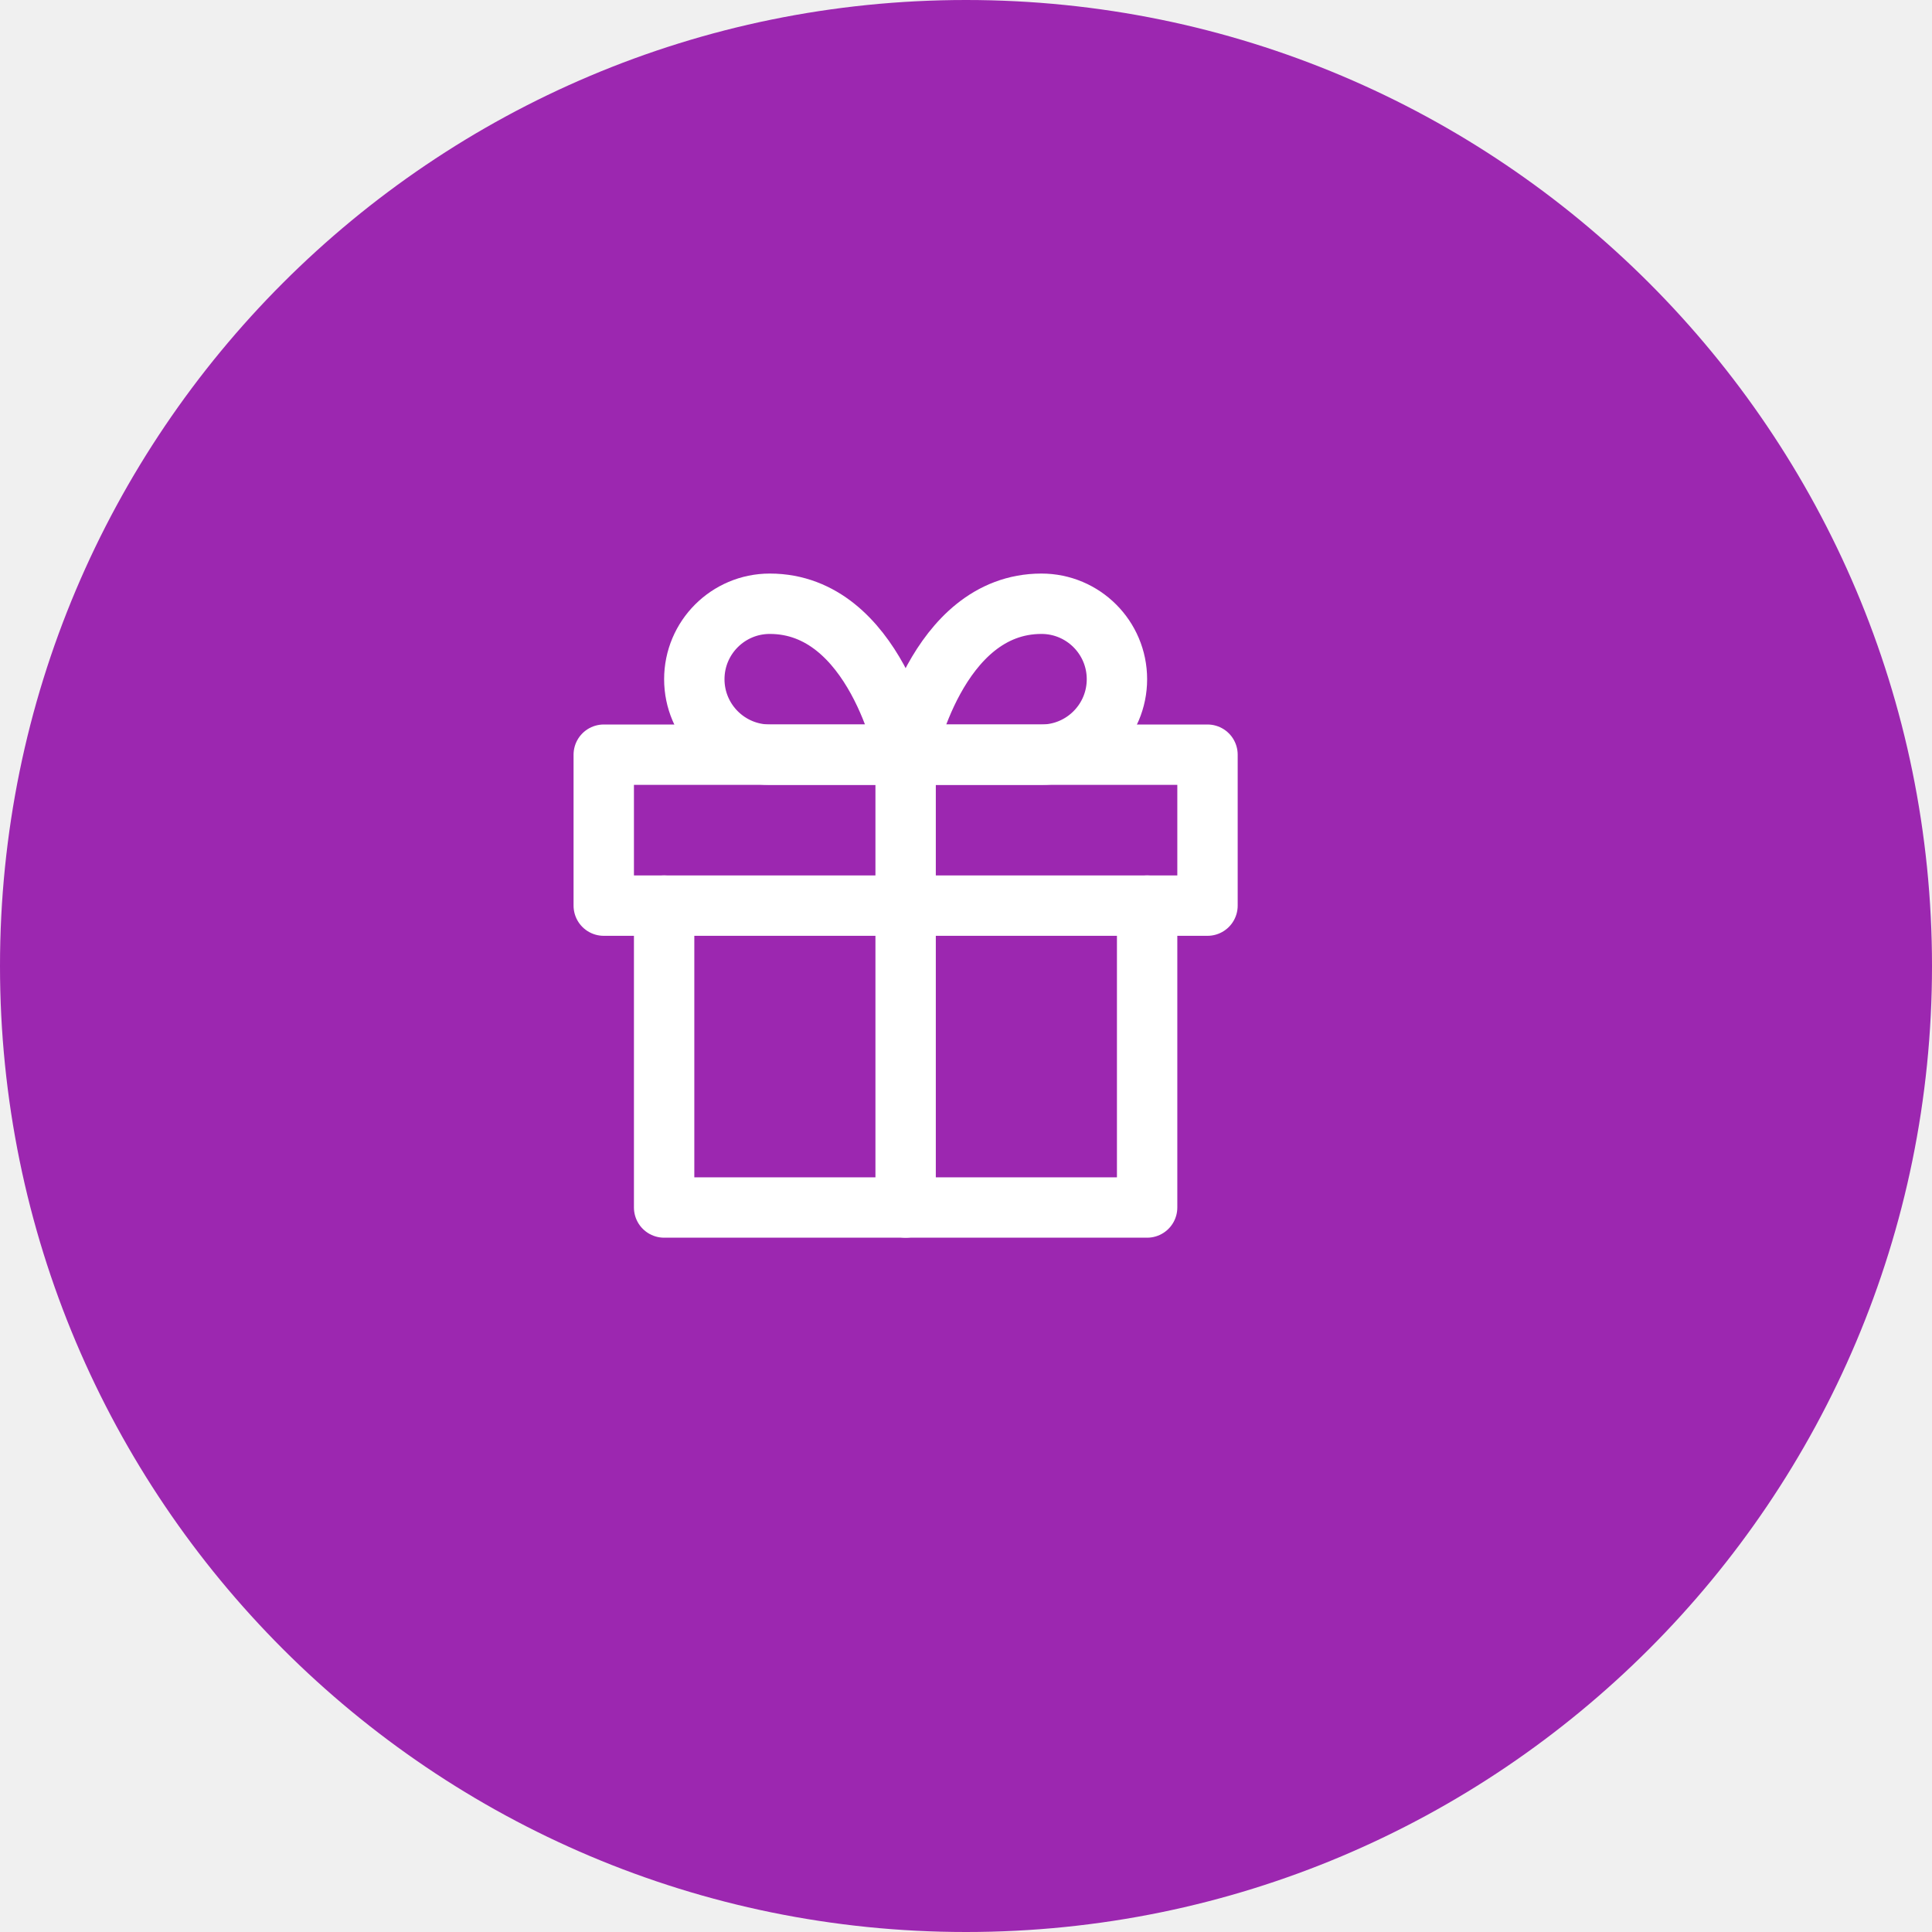
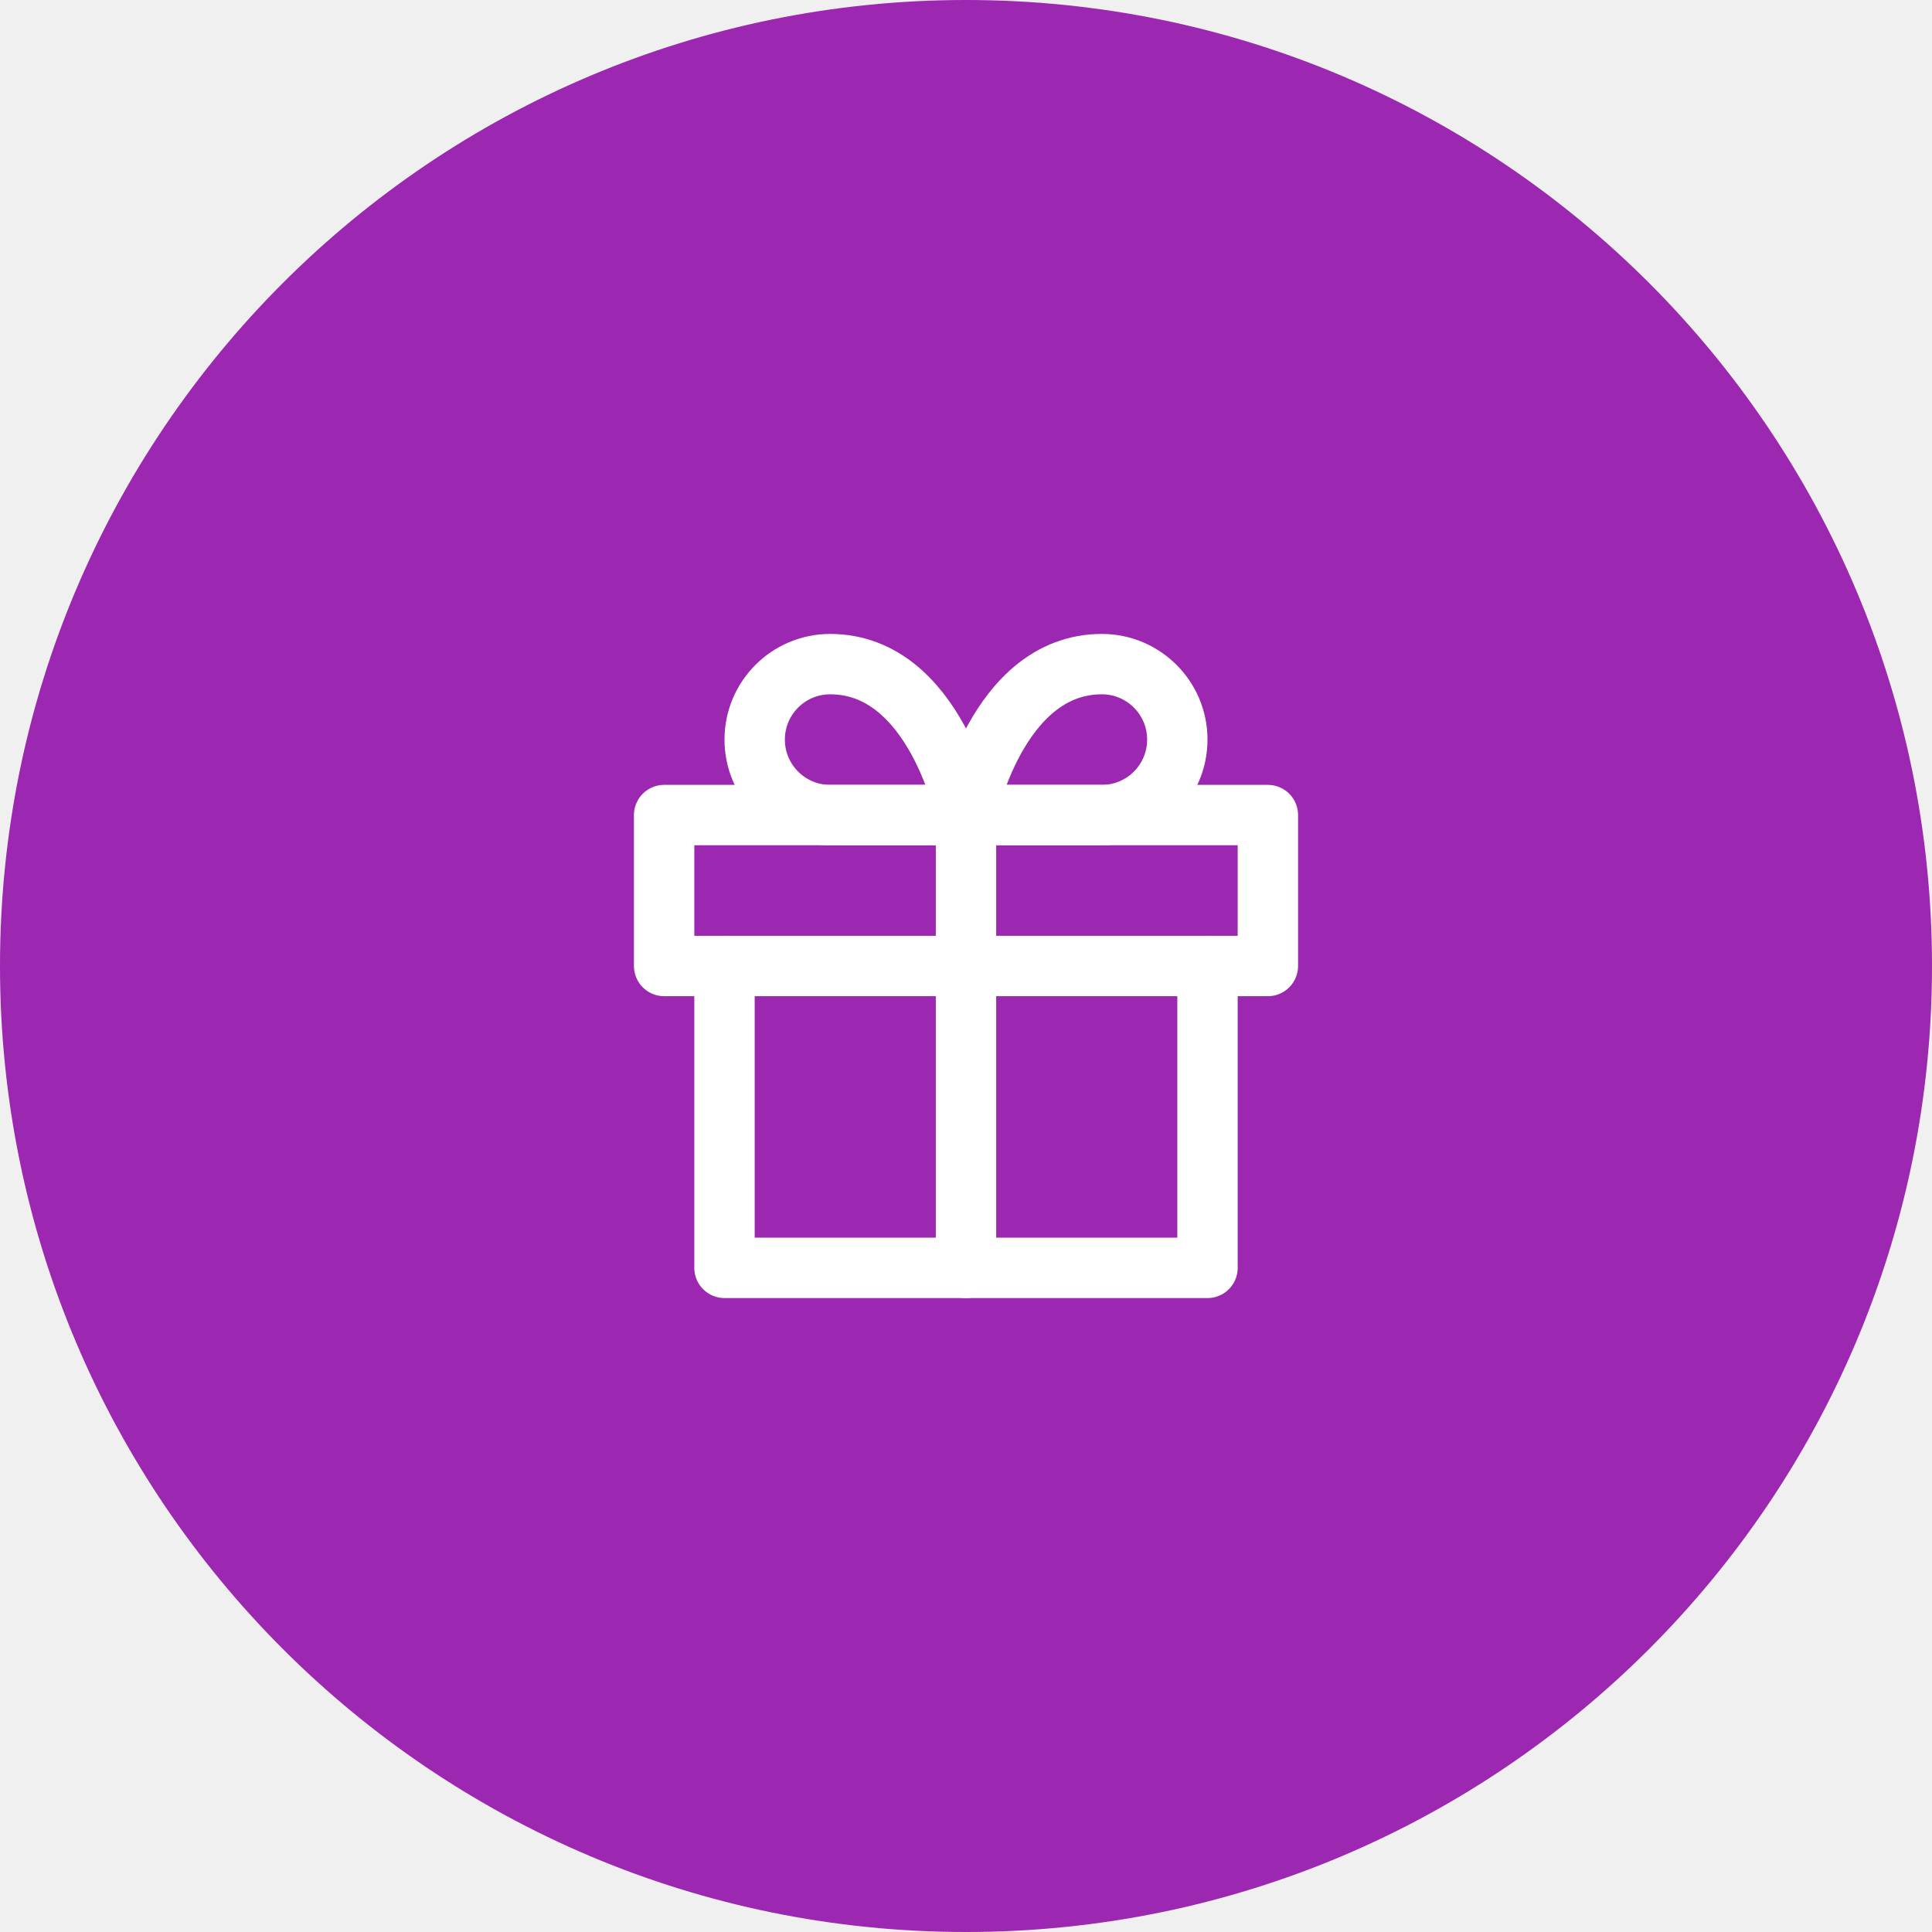
<svg xmlns="http://www.w3.org/2000/svg" width="64" height="64" viewBox="0 0 64 64">
  <circle cx="32" cy="32" r="32" fill="#9c27b0" />
-   <g transform="translate(18, 18)" stroke="#ffffff" stroke-width="2" fill="none" stroke-linecap="round" stroke-linejoin="round">
+   <g transform="translate(20, 20)" stroke="#ffffff" stroke-width="2" fill="none" stroke-linecap="round" stroke-linejoin="round">
    <polyline points="20 12 20 22 4 22 4 12" />
    <rect x="2" y="7" width="20" height="5" />
    <line x1="12" y1="22" x2="12" y2="7" />
    <path d="M12 7H7.5a2.5 2.5 0 0 1 0-5C11 2 12 7 12 7z" />
    <path d="M12 7h4.5a2.5 2.5 0 0 0 0-5C13 2 12 7 12 7z" />
  </g>
</svg>
